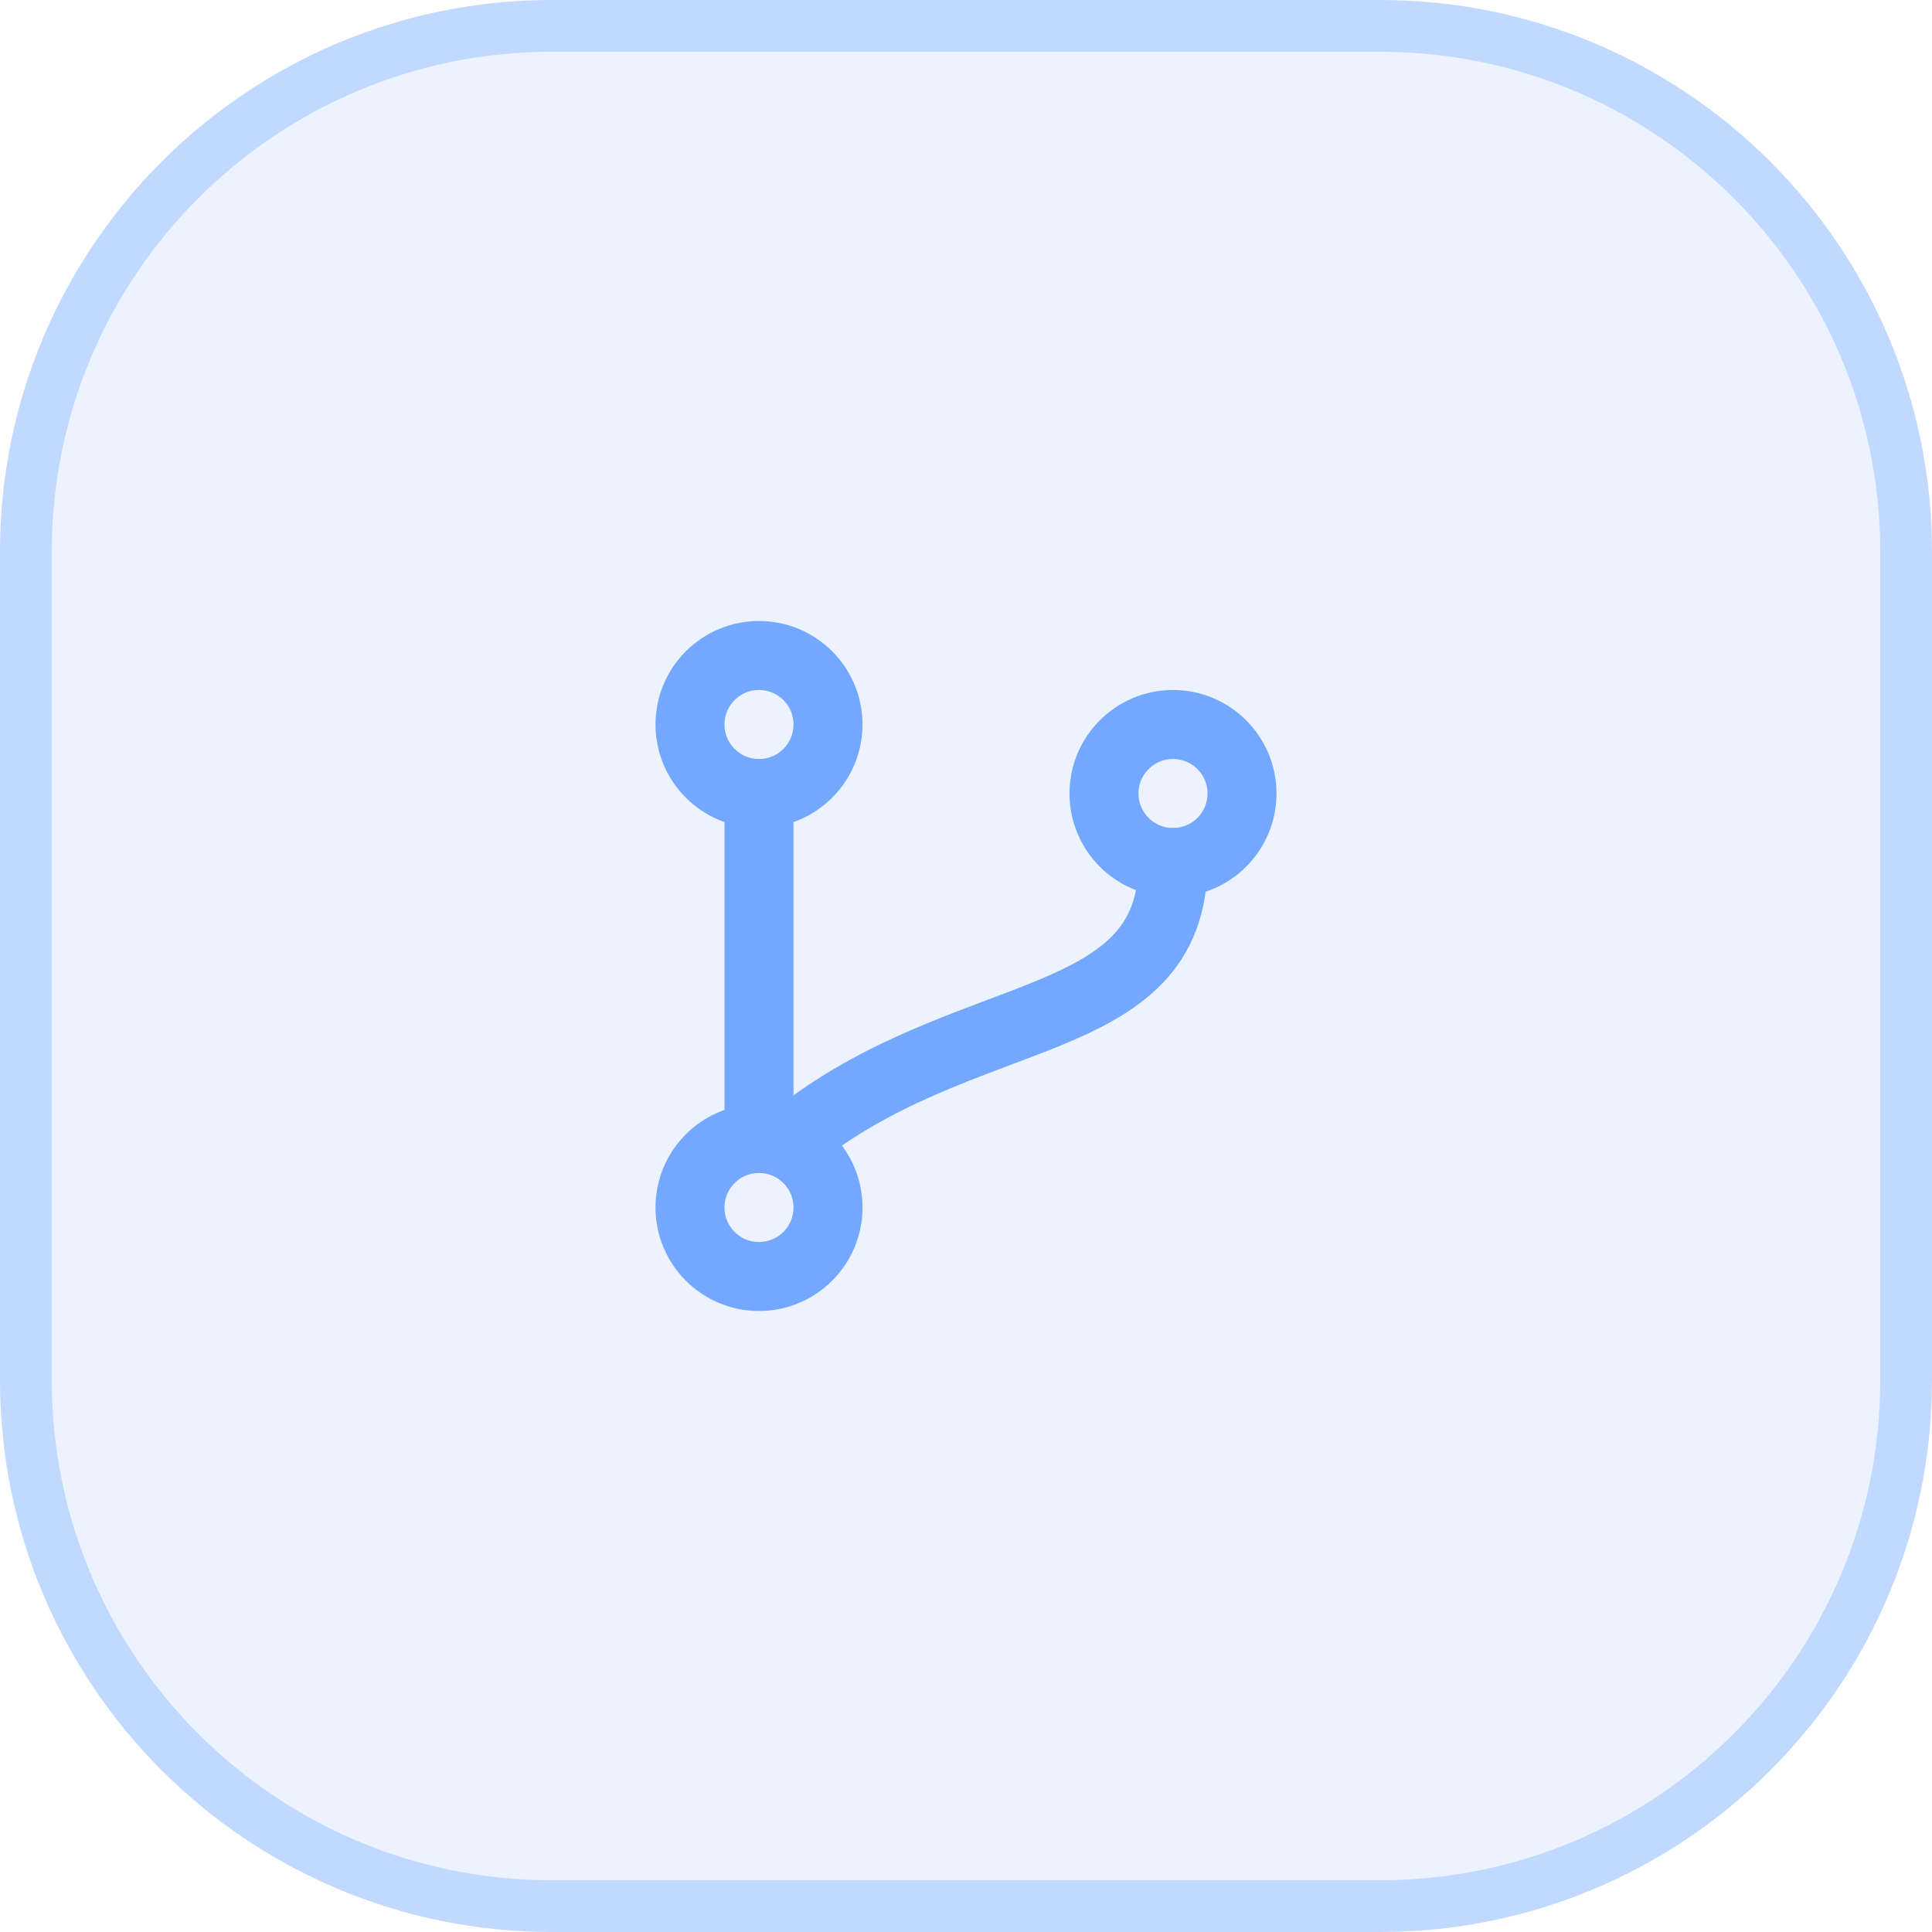
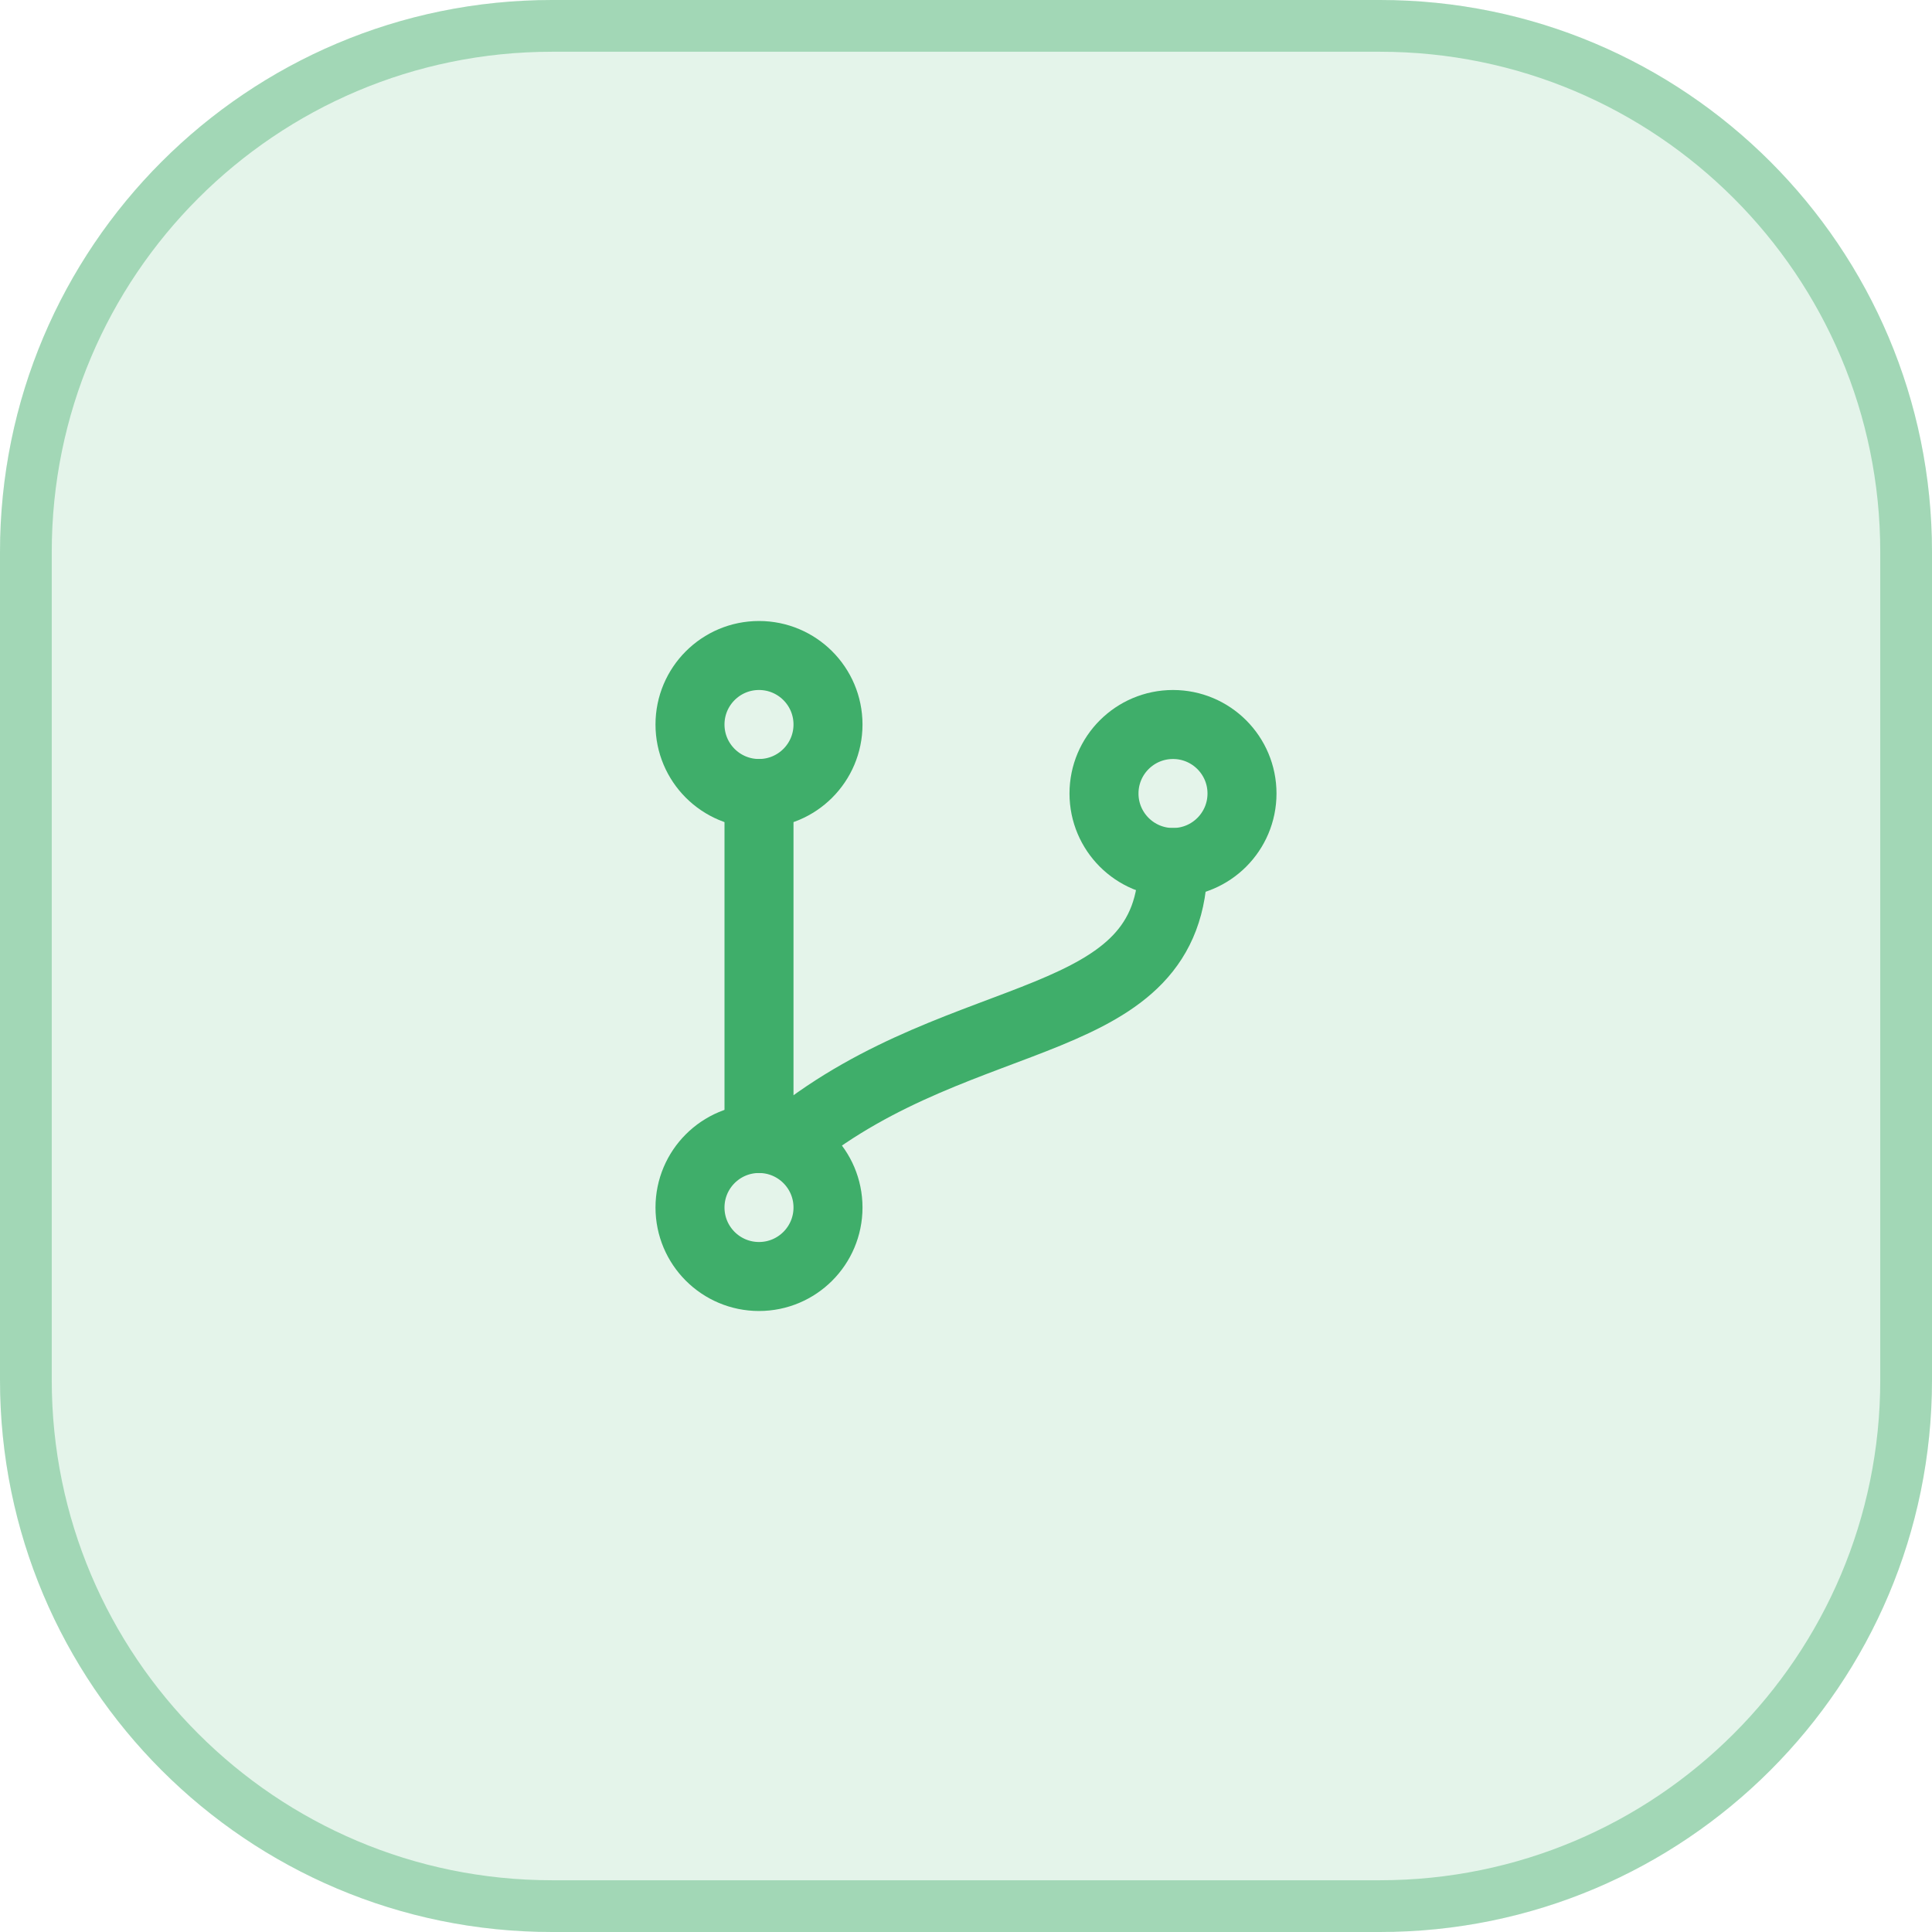
<svg xmlns="http://www.w3.org/2000/svg" width="56" height="56" viewBox="0 0 56 56">
-   <rect width="56" height="56" rx="16" fill="#74a8ff" fill-opacity=".14" />
-   <rect x=".75" y=".75" width="54.5" height="54.5" rx="15.25" fill="none" stroke="#74a8ff" stroke-opacity=".35" stroke-width="1.5" />
-   <g transform="translate(16 16)" fill="none" stroke="#74a8ff" color="#74a8ff" stroke-width="2" stroke-linecap="round" stroke-linejoin="round">
+   <rect width="56" height="56" rx="16" fill="#3fae6a" fill-opacity=".14" />
+   <rect x=".75" y=".75" width="54.5" height="54.5" rx="15.25" fill="none" stroke="#3fae6a" stroke-opacity=".4" stroke-width="1.5" />
+   <g transform="translate(16 16)" fill="none" stroke="#3fae6a" stroke-width="2" stroke-linecap="round" stroke-linejoin="round">
    <circle cx="6" cy="5" r="2" />
    <circle cx="6" cy="19" r="2" />
    <circle cx="18" cy="7" r="2" />
    <path d="M6 7v10M18 9c0 5-6 4-11 8" />
  </g>
</svg>
